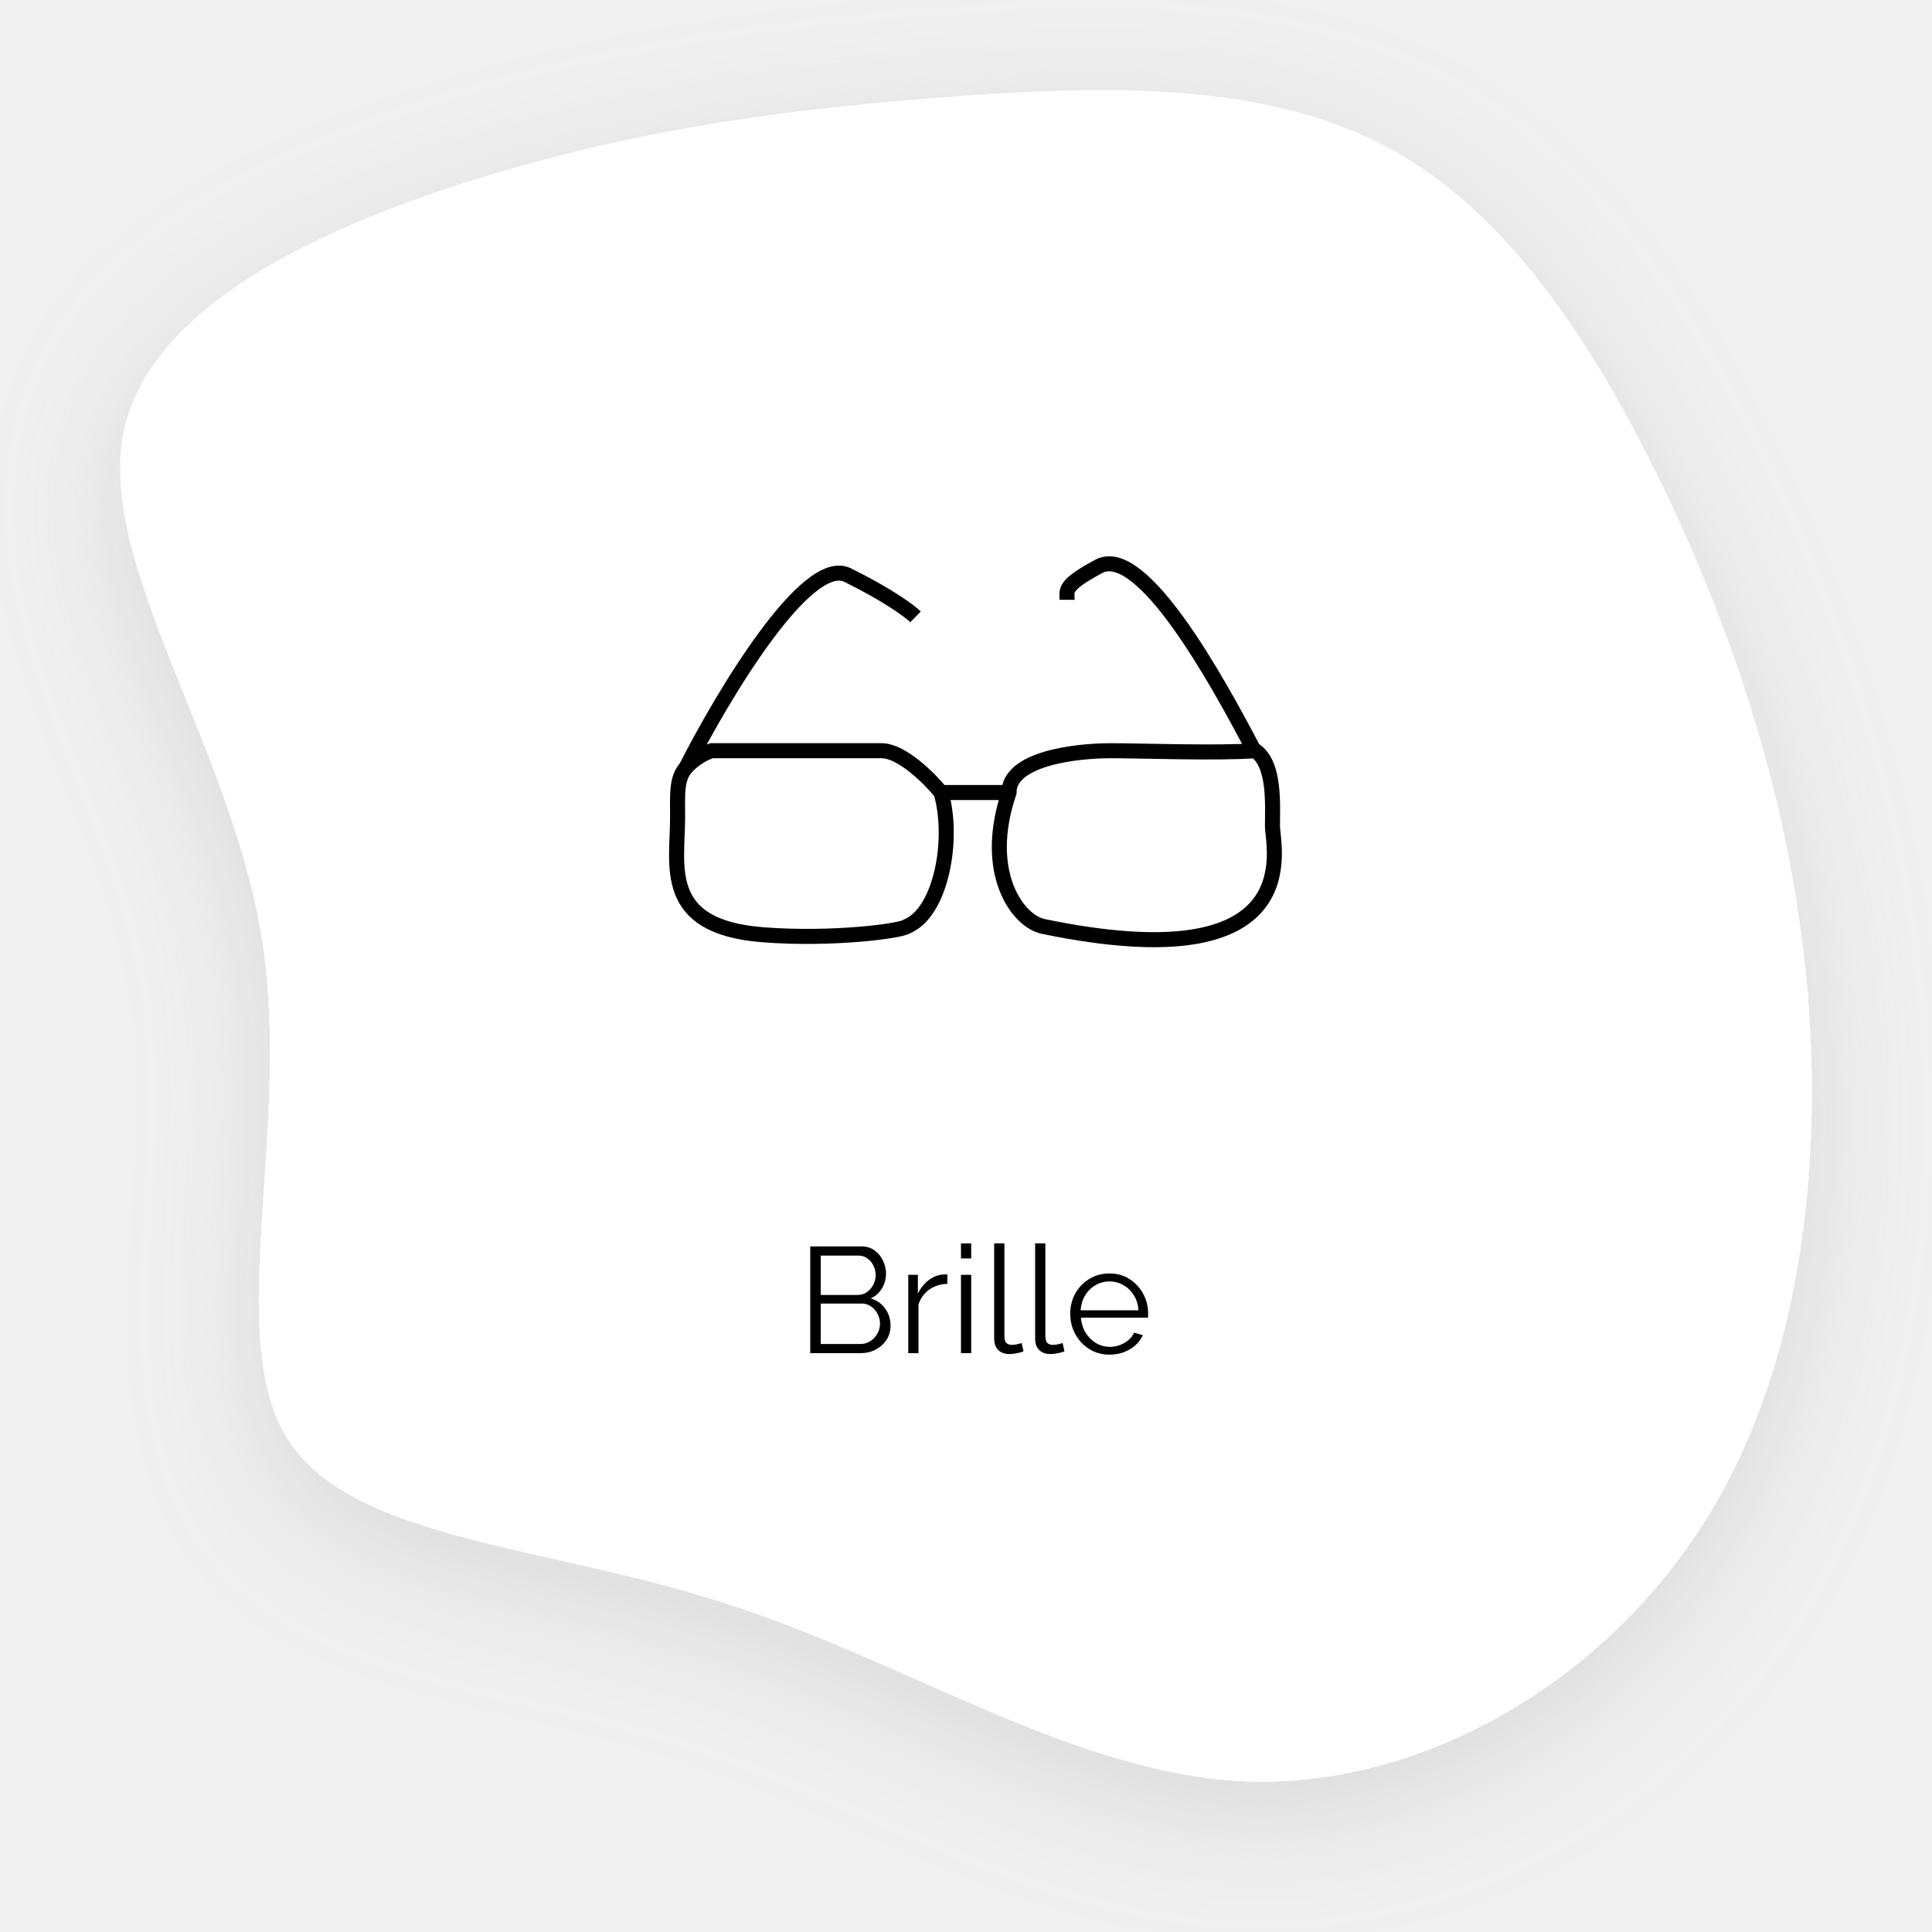
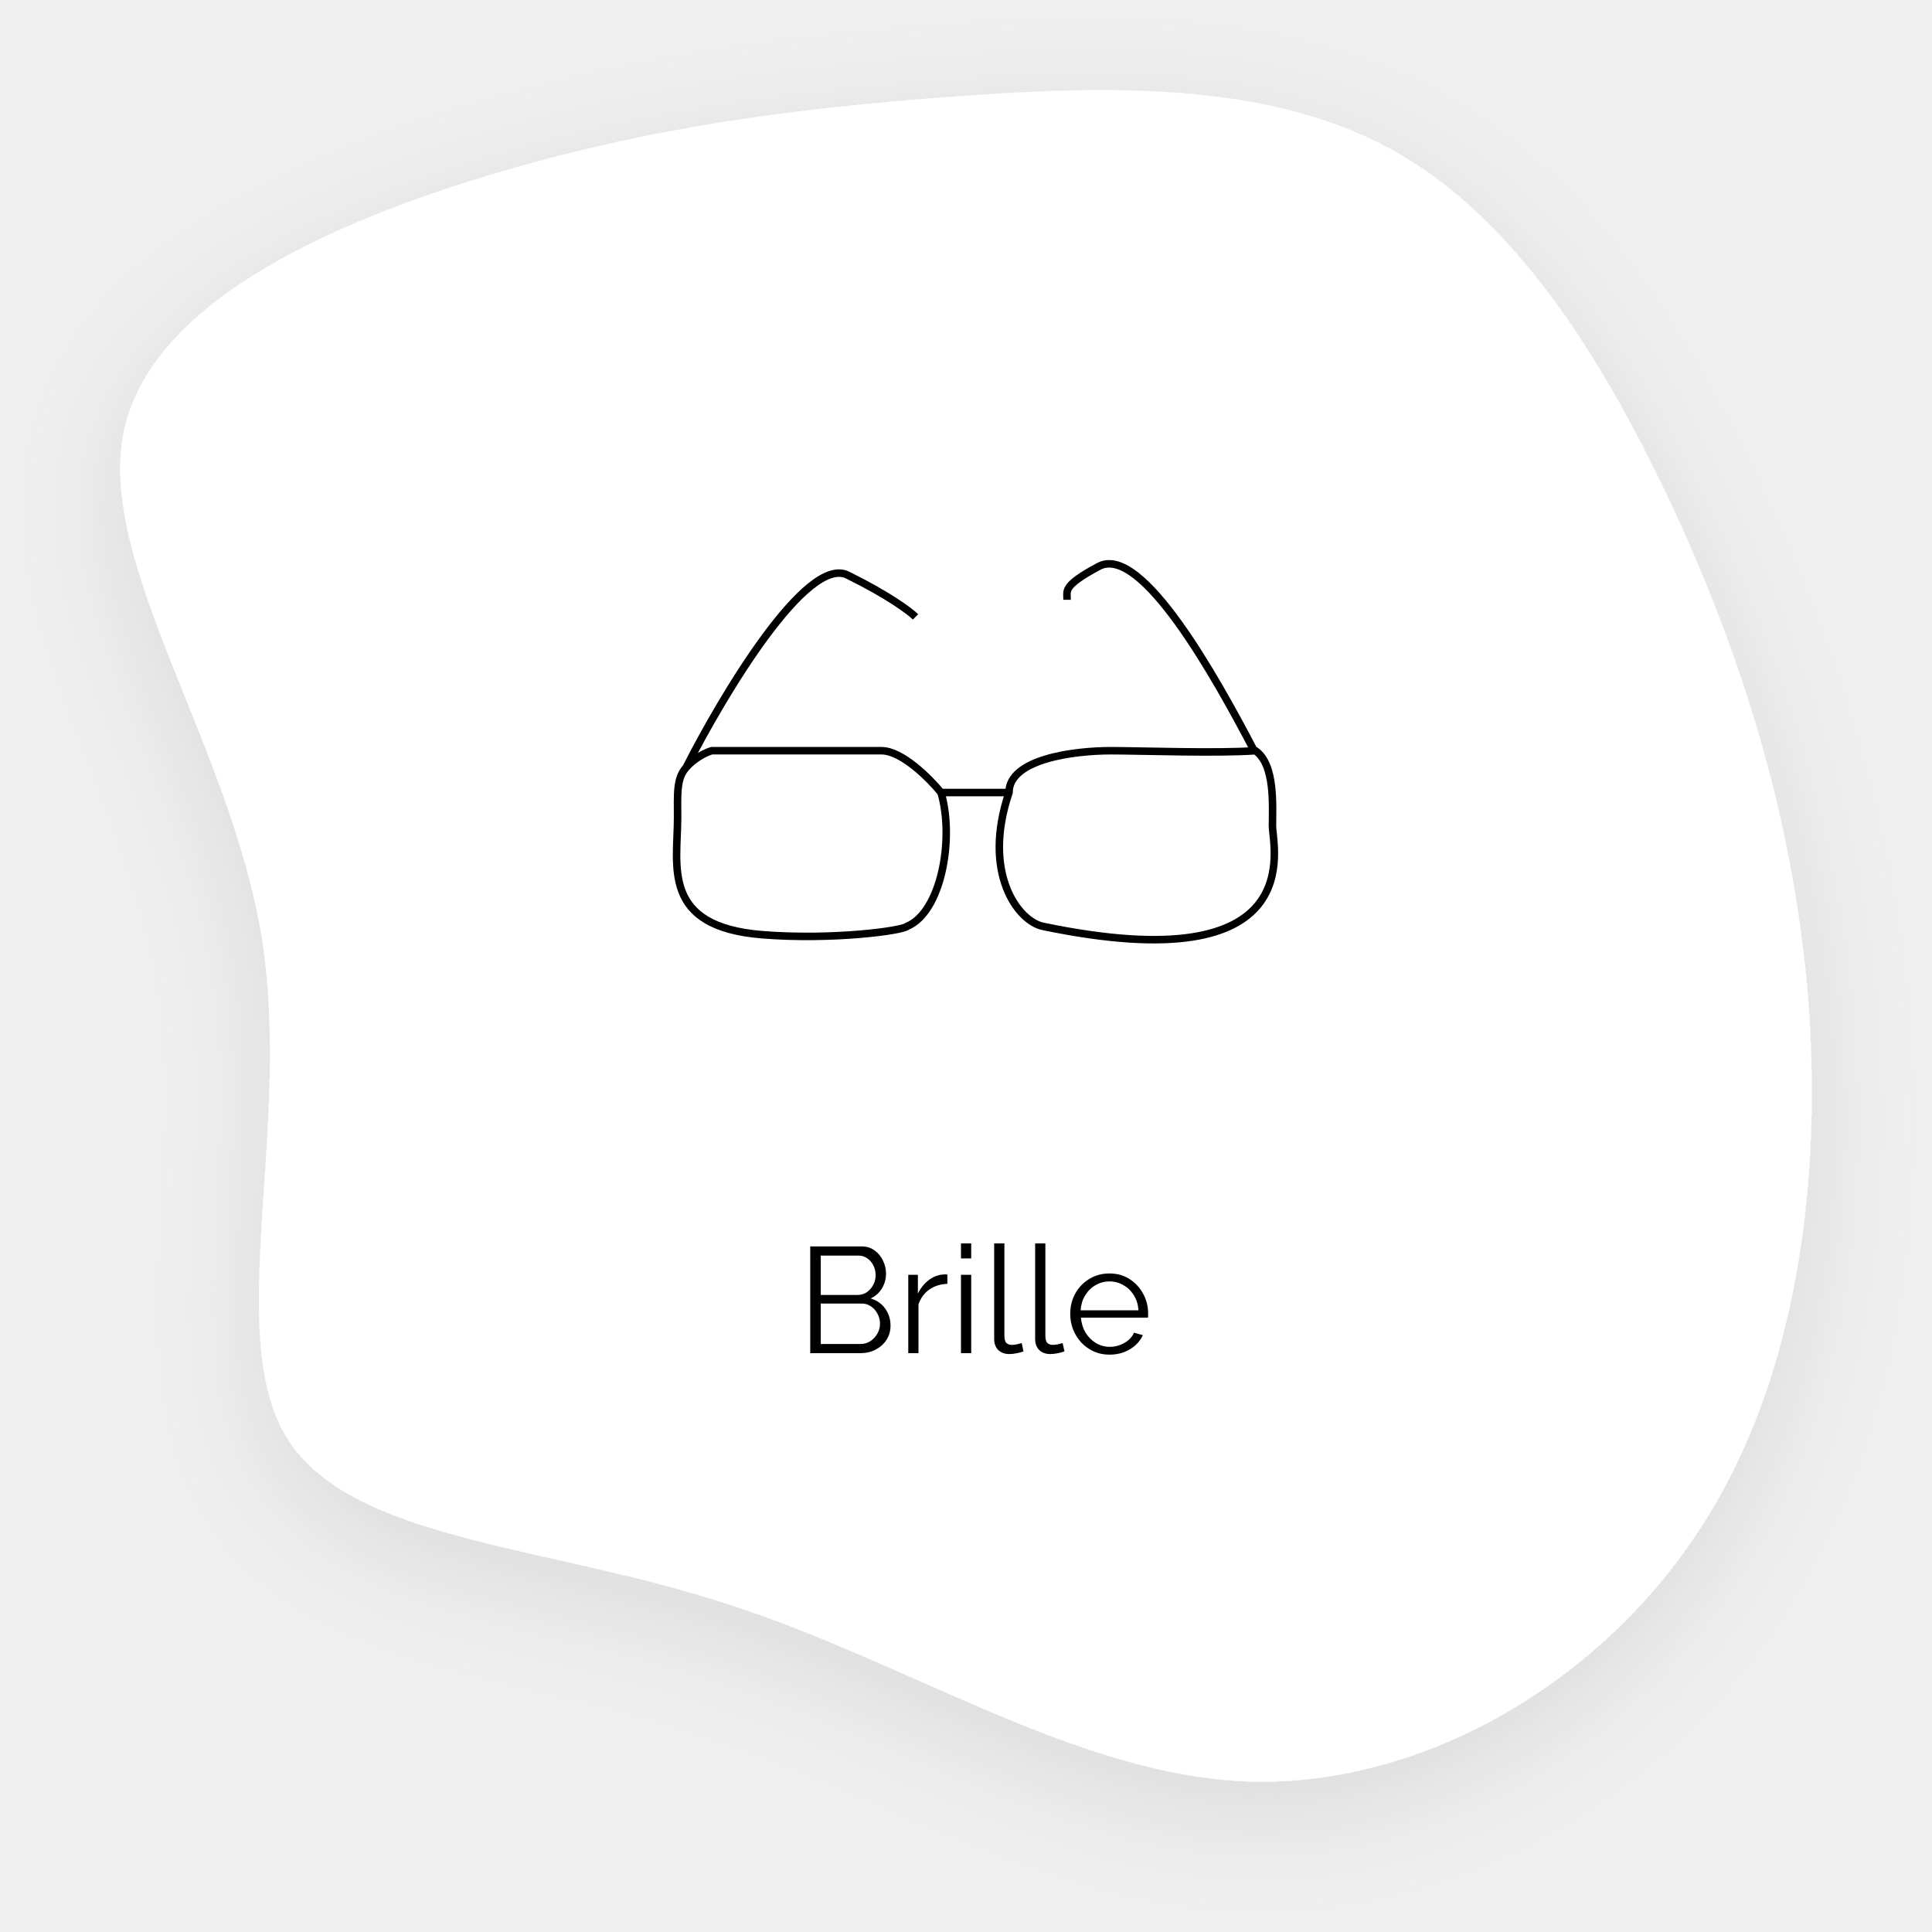
<svg xmlns="http://www.w3.org/2000/svg" width="257" height="257" viewBox="0 0 257 257" fill="none">
  <g filter="url(#filter0_d_37_9)">
    <path d="M184.776 19.721C201.304 28.673 212.918 47.182 222.298 67.057C231.53 86.932 238.379 108.173 240.464 132.144C242.399 156.115 239.421 182.969 226.169 203.299C212.918 223.781 189.392 237.588 166.313 236.981C143.234 236.222 120.899 221.05 96.629 213.313C72.508 205.424 46.599 204.968 38.112 191.162C29.774 177.356 38.857 150.198 34.837 124.71C30.668 99.221 13.246 75.402 16.373 57.954C19.5 40.658 43.324 29.886 64.914 23.363C86.504 16.839 106.009 14.411 126.408 12.894C146.807 11.377 168.248 10.77 184.776 19.721Z" fill="white" />
  </g>
  <path d="M118.46 176.34C118.46 177.047 118.28 177.68 117.92 178.24C117.56 178.787 117.073 179.22 116.46 179.54C115.86 179.847 115.2 180 114.48 180H107.78V165.8H114.62C115.287 165.8 115.86 165.98 116.34 166.34C116.833 166.687 117.207 167.14 117.46 167.7C117.727 168.247 117.86 168.82 117.86 169.42C117.86 170.127 117.68 170.78 117.32 171.38C116.96 171.98 116.46 172.427 115.82 172.72C116.633 172.96 117.273 173.407 117.74 174.06C118.22 174.713 118.46 175.473 118.46 176.34ZM117.06 176.1C117.06 175.62 116.953 175.18 116.74 174.78C116.527 174.367 116.233 174.033 115.86 173.78C115.5 173.527 115.087 173.4 114.62 173.4H109.18V178.78H114.48C114.96 178.78 115.393 178.653 115.78 178.4C116.167 178.147 116.473 177.82 116.7 177.42C116.94 177.007 117.06 176.567 117.06 176.1ZM109.18 167.02V172.26H114.06C114.527 172.26 114.94 172.14 115.3 171.9C115.66 171.647 115.947 171.32 116.16 170.92C116.373 170.52 116.48 170.093 116.48 169.64C116.48 169.16 116.38 168.727 116.18 168.34C115.98 167.94 115.707 167.62 115.36 167.38C115.013 167.14 114.62 167.02 114.18 167.02H109.18ZM126.02 170.78C125.114 170.807 124.314 171.06 123.62 171.54C122.94 172.02 122.46 172.68 122.18 173.52V180H120.82V169.58H122.1V172.08C122.46 171.347 122.934 170.753 123.52 170.3C124.12 169.847 124.754 169.593 125.42 169.54C125.554 169.527 125.667 169.52 125.76 169.52C125.867 169.52 125.954 169.527 126.02 169.54V170.78ZM127.832 180V169.58H129.192V180H127.832ZM127.832 167.4V165.4H129.192V167.4H127.832ZM132.248 165.4H133.608V177.64C133.608 178.16 133.701 178.5 133.888 178.66C134.074 178.82 134.301 178.9 134.568 178.9C134.808 178.9 135.048 178.873 135.288 178.82C135.528 178.767 135.734 178.713 135.908 178.66L136.148 179.76C135.894 179.867 135.581 179.953 135.208 180.02C134.848 180.087 134.534 180.12 134.268 180.12C133.654 180.12 133.161 179.94 132.788 179.58C132.428 179.22 132.248 178.727 132.248 178.1V165.4ZM137.697 165.4H139.057V177.64C139.057 178.16 139.15 178.5 139.337 178.66C139.523 178.82 139.75 178.9 140.017 178.9C140.257 178.9 140.497 178.873 140.737 178.82C140.977 178.767 141.183 178.713 141.357 178.66L141.597 179.76C141.343 179.867 141.03 179.953 140.657 180.02C140.297 180.087 139.983 180.12 139.717 180.12C139.103 180.12 138.61 179.94 138.237 179.58C137.877 179.22 137.697 178.727 137.697 178.1V165.4ZM147.586 180.2C146.839 180.2 146.146 180.06 145.506 179.78C144.866 179.487 144.313 179.093 143.846 178.6C143.379 178.093 143.013 177.513 142.746 176.86C142.493 176.207 142.366 175.507 142.366 174.76C142.366 173.787 142.586 172.893 143.026 172.08C143.479 171.267 144.099 170.62 144.886 170.14C145.673 169.647 146.566 169.4 147.566 169.4C148.593 169.4 149.486 169.647 150.246 170.14C151.019 170.633 151.626 171.287 152.066 172.1C152.506 172.9 152.726 173.78 152.726 174.74C152.726 174.847 152.726 174.953 152.726 175.06C152.726 175.153 152.719 175.227 152.706 175.28H143.786C143.853 176.027 144.059 176.693 144.406 177.28C144.766 177.853 145.226 178.313 145.786 178.66C146.359 178.993 146.979 179.16 147.646 179.16C148.326 179.16 148.966 178.987 149.566 178.64C150.179 178.293 150.606 177.84 150.846 177.28L152.026 177.6C151.813 178.093 151.486 178.54 151.046 178.94C150.606 179.34 150.086 179.653 149.486 179.88C148.899 180.093 148.266 180.2 147.586 180.2ZM143.746 174.3H151.446C151.393 173.54 151.186 172.873 150.826 172.3C150.479 171.727 150.019 171.28 149.446 170.96C148.886 170.627 148.266 170.46 147.586 170.46C146.906 170.46 146.286 170.627 145.726 170.96C145.166 171.28 144.706 171.733 144.346 172.32C143.999 172.893 143.799 173.553 143.746 174.3Z" fill="black" />
-   <path d="M166.674 99.569C161.853 90.374 151.87 72.28 146.156 75.345C141.331 77.934 141.95 78.552 141.948 79.789" stroke="black" stroke-width="2" />
-   <path d="M125.179 105.425H134.222M125.179 105.425C123.671 103.571 119.979 99.862 117.266 99.862C114.553 99.862 101.063 99.862 94.657 99.862C93.662 100.188 92.316 100.918 91.275 102.087M125.179 105.425C126.988 111.656 125.179 121.36 120.657 123.229C119.972 123.832 110.701 125.069 101.439 124.341C87.916 123.279 90.136 115.179 90.135 108.764C90.135 105.607 89.952 103.575 91.275 102.087M134.222 105.425C134.222 100.962 142.844 99.862 147.787 99.862C151.513 99.862 162.106 100.233 167.005 99.862C169.642 101.716 169.266 107.143 169.266 109.876C169.266 112.61 174.367 130.632 138.744 123.229C135.404 122.534 130.605 116.107 134.222 105.425ZM91.275 102.087C96.17 92.444 107.317 73.825 112.744 76.496C118.17 79.166 121.033 81.317 121.787 82.058" stroke="black" stroke-width="2" />
+   <path d="M166.674 99.569C161.853 90.374 151.87 72.28 146.156 75.345C141.331 77.934 141.95 78.552 141.948 79.789" stroke="black" strokeWidth="2" />
+   <path d="M125.179 105.425H134.222M125.179 105.425C123.671 103.571 119.979 99.862 117.266 99.862C114.553 99.862 101.063 99.862 94.657 99.862C93.662 100.188 92.316 100.918 91.275 102.087M125.179 105.425C126.988 111.656 125.179 121.36 120.657 123.229C119.972 123.832 110.701 125.069 101.439 124.341C87.916 123.279 90.136 115.179 90.135 108.764C90.135 105.607 89.952 103.575 91.275 102.087M134.222 105.425C134.222 100.962 142.844 99.862 147.787 99.862C151.513 99.862 162.106 100.233 167.005 99.862C169.642 101.716 169.266 107.143 169.266 109.876C169.266 112.61 174.367 130.632 138.744 123.229C135.404 122.534 130.605 116.107 134.222 105.425ZM91.275 102.087C96.17 92.444 107.317 73.825 112.744 76.496C118.17 79.166 121.033 81.317 121.787 82.058" stroke="black" strokeWidth="2" />
  <defs>
    <filter id="filter0_d_37_9" x="0" y="0" width="257" height="257" filterUnits="userSpaceOnUse" color-interpolation-filters="sRGB">
      <feFlood flood-opacity="0" result="BackgroundImageFix" />
      <feColorMatrix in="SourceAlpha" type="matrix" values="0 0 0 0 0 0 0 0 0 0 0 0 0 0 0 0 0 0 127 0" result="hardAlpha" />
      <feOffset dy="4" />
      <feGaussianBlur stdDeviation="8" />
      <feComposite in2="hardAlpha" operator="out" />
      <feColorMatrix type="matrix" values="0 0 0 0 0.592 0 0 0 0 0.592 0 0 0 0 0.592 0 0 0 0.25 0" />
      <feBlend mode="normal" in2="BackgroundImageFix" result="effect1_dropShadow_37_9" />
      <feBlend mode="normal" in="SourceGraphic" in2="effect1_dropShadow_37_9" result="shape" />
    </filter>
  </defs>
</svg>
